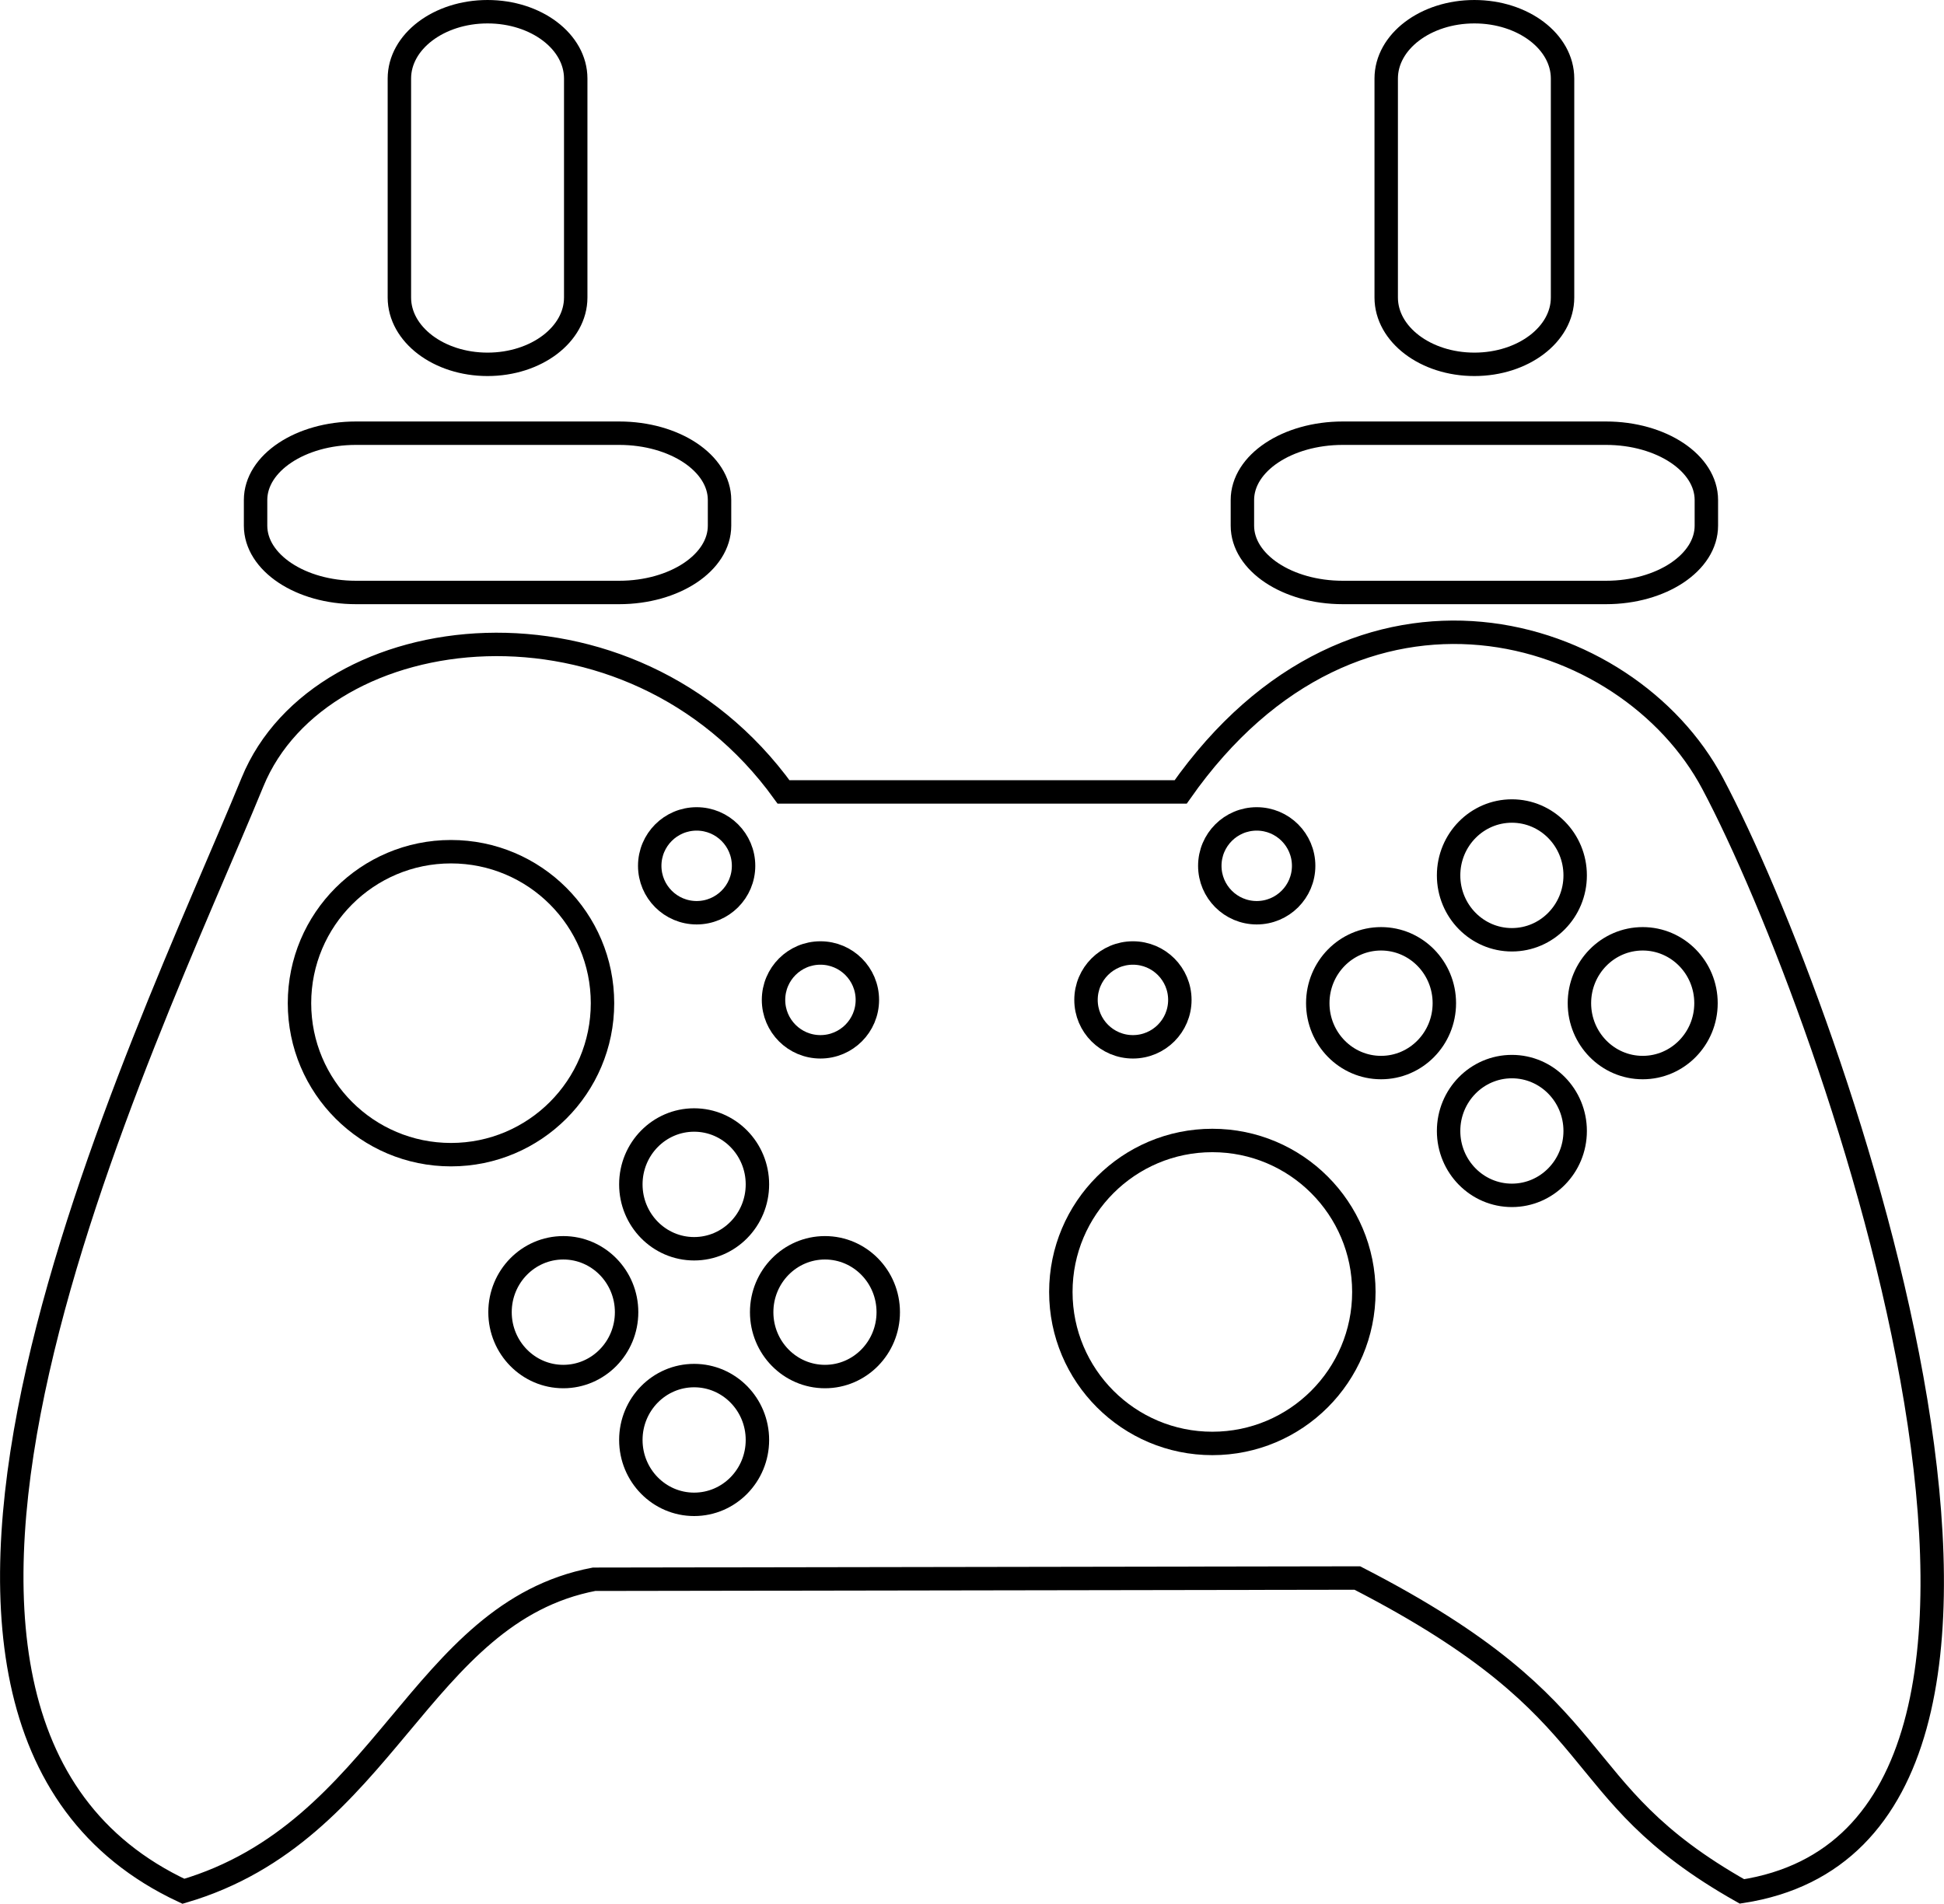
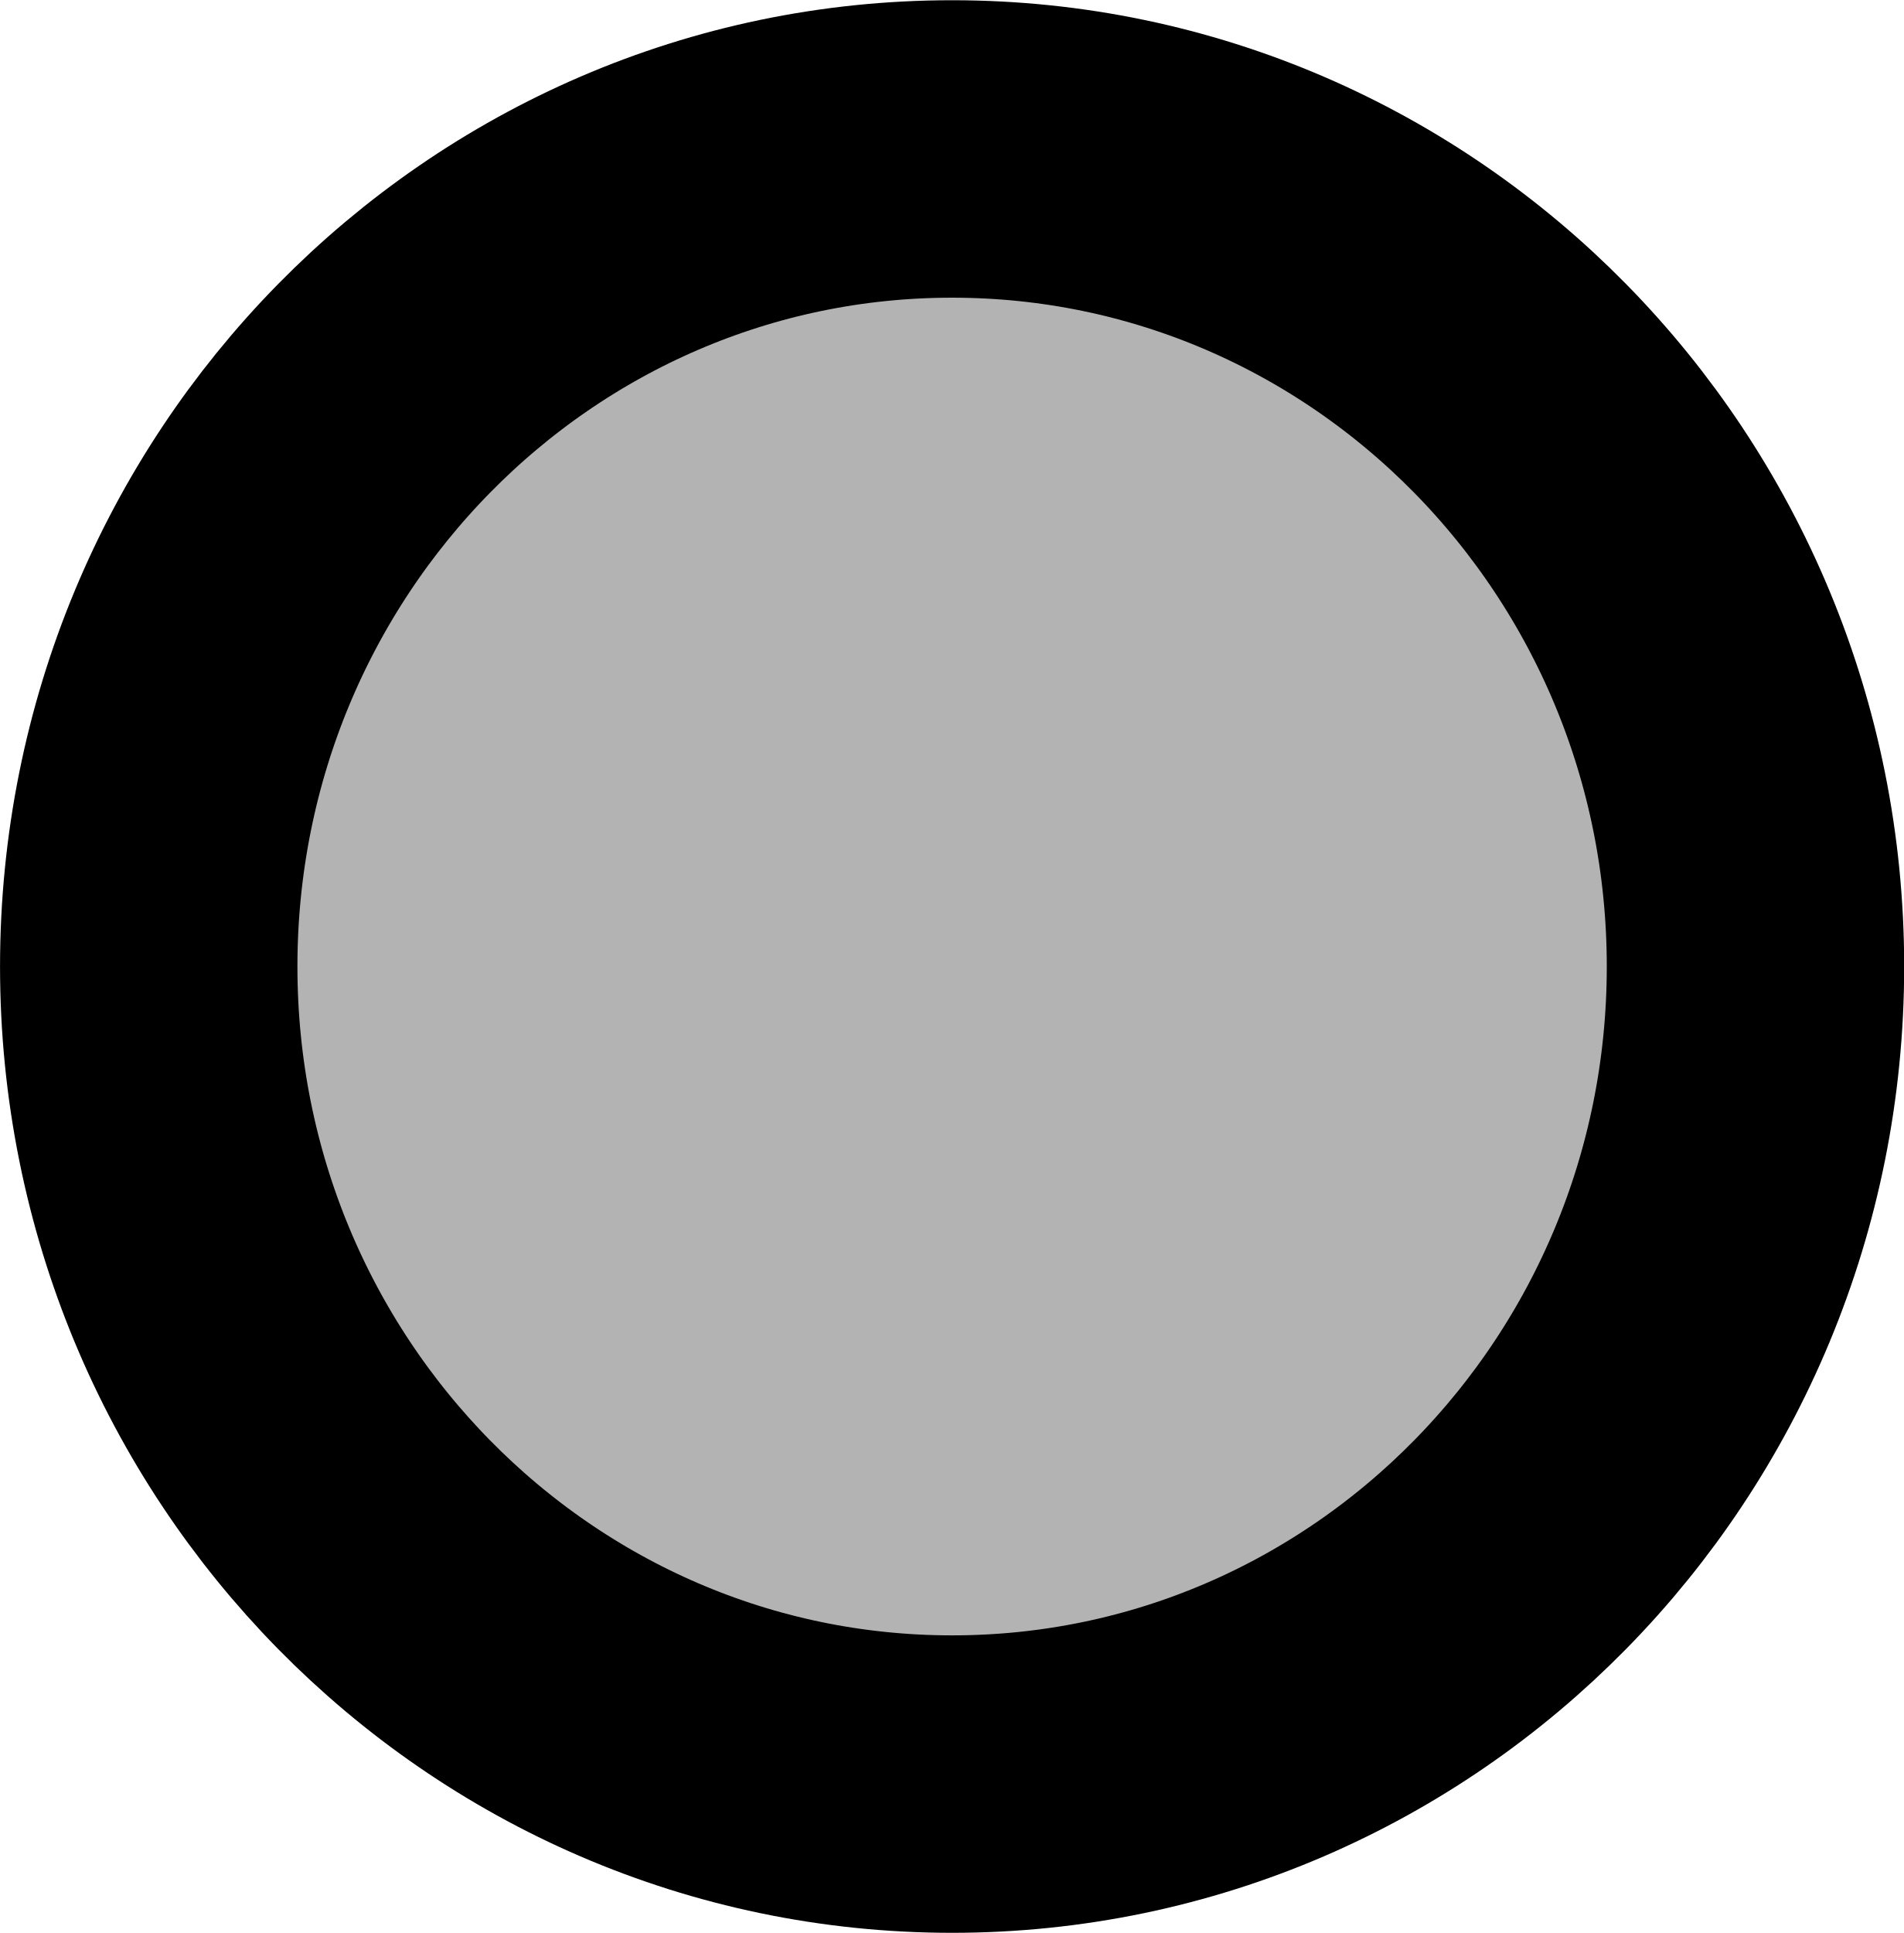
- <svg xmlns="http://www.w3.org/2000/svg" width="58.086mm" height="56.894mm" viewBox="0 0 58.086 56.894" version="1.1" id="svg5">
+ <svg xmlns="http://www.w3.org/2000/svg" width="4.481mm" height="4.549mm" viewBox="0 0 4.481 4.549" version="1.1" id="svg5">
  <defs id="defs2" />
-   <g id="layer1" transform="translate(-34.5496,-80.31692)">
+   <g id="layer1" transform="translate(-150.592,-73.34953)">
    <g id="g5274" style="stroke-width:0.7;stroke-miterlimit:4;stroke-dasharray:none">
      <g id="g4746" transform="translate(-7.109915,-0.05595637)" style="stroke:#000000;stroke-width:0.7;stroke-miterlimit:4;stroke-dasharray:none">
        <path style="fill:none;stroke:#000000;stroke-width:0.7;stroke-linecap:butt;stroke-linejoin:miter;stroke-miterlimit:4;stroke-dasharray:none;stroke-opacity:1" d="m 49.204,103.746 c -3.222,7.867 -13.194,27.954 -2.064,33.148 6.05,-1.781 7.029,-8.322 12.269,-9.325 l 22.807,-0.037 c 7.854,4.036 6.033,6.287 11.492,9.366 11.388,-1.76 2.756,-26.271 -0.876,-33.112 -2.534,-4.773 -10.625,-7.26 -15.895,0.254 H 65.072 C 60.489,97.687 51.251,98.747 49.204,103.746 Z" id="path893" />
        <circle style="fill:none;stroke:#000000;stroke-width:0.7;stroke-miterlimit:4;stroke-dasharray:none" id="path3975" cx="55.135" cy="110.353" r="4.527" />
+         <circle style="fill:#b3b3b3;stroke:#000000;stroke-width:0.7;stroke-miterlimit:4;stroke-dasharray:none" id="path3975-0" cx="143.341" cy="76.462" r="4.527" />
        <circle style="fill:none;stroke:#000000;stroke-width:0.7;stroke-miterlimit:4;stroke-dasharray:none" id="path3975-3" cx="77.884" cy="118.983" r="4.527" />
        <g id="g846">
          <g id="g852">
            <g id="g858" transform="translate(0,-0.03295517)">
              <ellipse style="fill:none;stroke:#000000;stroke-width:0.7;stroke-miterlimit:4;stroke-dasharray:none" id="path4123" cx="86.834" cy="106.567" rx="1.891" ry="1.924" />
              <ellipse style="fill:none;stroke:#000000;stroke-width:0.7;stroke-miterlimit:4;stroke-dasharray:none" id="path4123-6" cx="90.743" cy="110.386" rx="1.891" ry="1.924" />
              <ellipse style="fill:none;stroke:#000000;stroke-width:0.7;stroke-miterlimit:4;stroke-dasharray:none" id="path4123-6-7" cx="86.834" cy="114.205" rx="1.891" ry="1.924" />
              <ellipse style="fill:none;stroke:#000000;stroke-width:0.7;stroke-miterlimit:4;stroke-dasharray:none" id="path4123-6-7-5" cx="82.925" cy="110.386" rx="1.891" ry="1.924" />
+               <ellipse style="fill:#b3b3b3;stroke:#000000;stroke-width:0.7;stroke-miterlimit:4;stroke-dasharray:none" id="path4123-6-7-5-6" cx="159.943" cy="75.713" rx="1.891" ry="1.924" />
            </g>
          </g>
        </g>
        <ellipse style="fill:none;stroke:#000000;stroke-width:0.7;stroke-miterlimit:4;stroke-dasharray:none" id="path4123-62" cx="62.4" cy="115.768" rx="1.891" ry="1.924" />
        <ellipse style="fill:none;stroke:#000000;stroke-width:0.7;stroke-miterlimit:4;stroke-dasharray:none" id="path4123-6-9" cx="66.309" cy="119.587" rx="1.891" ry="1.924" />
        <ellipse style="fill:none;stroke:#000000;stroke-width:0.7;stroke-miterlimit:4;stroke-dasharray:none" id="path4123-6-7-1" cx="62.4" cy="123.406" rx="1.891" ry="1.924" />
        <ellipse style="fill:none;stroke:#000000;stroke-width:0.7;stroke-miterlimit:4;stroke-dasharray:none" id="path4123-6-7-5-2" cx="58.491" cy="119.587" rx="1.891" ry="1.924" />
        <circle style="fill:none;stroke:#000000;stroke-width:0.7;stroke-miterlimit:4;stroke-dasharray:none" id="path4600" cx="66.174" cy="110.255" r="1.402" />
        <circle style="fill:none;stroke:#000000;stroke-width:0.7;stroke-miterlimit:4;stroke-dasharray:none" id="path4600-7" cx="62.475" cy="106.248" r="1.402" />
        <circle style="fill:none;stroke:#000000;stroke-width:0.7;stroke-miterlimit:4;stroke-dasharray:none" id="path4600-0" cx="-75.511" cy="110.255" r="1.402" transform="scale(-1,1)" />
+         <circle style="fill:#b3b3b3;stroke:#000000;stroke-width:0.7;stroke-miterlimit:4;stroke-dasharray:none" id="path4600-0-2" cx="-180.884" cy="76.853" r="1.402" transform="scale(-1,1)" />
        <circle style="fill:none;stroke:#000000;stroke-width:0.7;stroke-miterlimit:4;stroke-dasharray:none" id="path4600-7-9" cx="-79.21" cy="106.248" r="1.402" transform="scale(-1,1)" />
      </g>
      <rect style="fill:none;stroke:#000000;stroke-width:0.7;stroke-miterlimit:4;stroke-dasharray:none" id="rect4903" width="13.863" height="4.76" x="42.186" y="93.263" rx="3" ry="1.997" />
      <rect style="fill:none;stroke:#000000;stroke-width:0.7;stroke-miterlimit:4;stroke-dasharray:none" id="rect4903-3" width="13.863" height="4.76" x="71.672" y="93.263" rx="3" ry="1.997" />
+       <rect style="fill:#b3b3b3;stroke:#000000;stroke-width:0.7;stroke-miterlimit:4;stroke-dasharray:none" id="rect4903-3-6" width="13.863" height="4.76" x="116.98" y="61.076" rx="3" ry="1.997" />
      <rect style="fill:none;stroke:#000000;stroke-width:0.7;stroke-miterlimit:4;stroke-dasharray:none" id="rect5150" width="5.269" height="10.538" x="46.483" y="80.667" rx="3" ry="1.997" />
      <rect style="fill:none;stroke:#000000;stroke-width:0.7;stroke-miterlimit:4;stroke-dasharray:none" id="rect5150-6" width="5.269" height="10.538" x="75.969" y="80.667" rx="3" ry="1.997" />
+       <rect style="fill:#b3b3b3;stroke:#000000;stroke-width:0.7;stroke-miterlimit:4;stroke-dasharray:none" id="rect5150-6-1" width="5.269" height="10.538" x="144.359" y="53.546" rx="3" ry="1.997" />
    </g>
  </g>
</svg>
